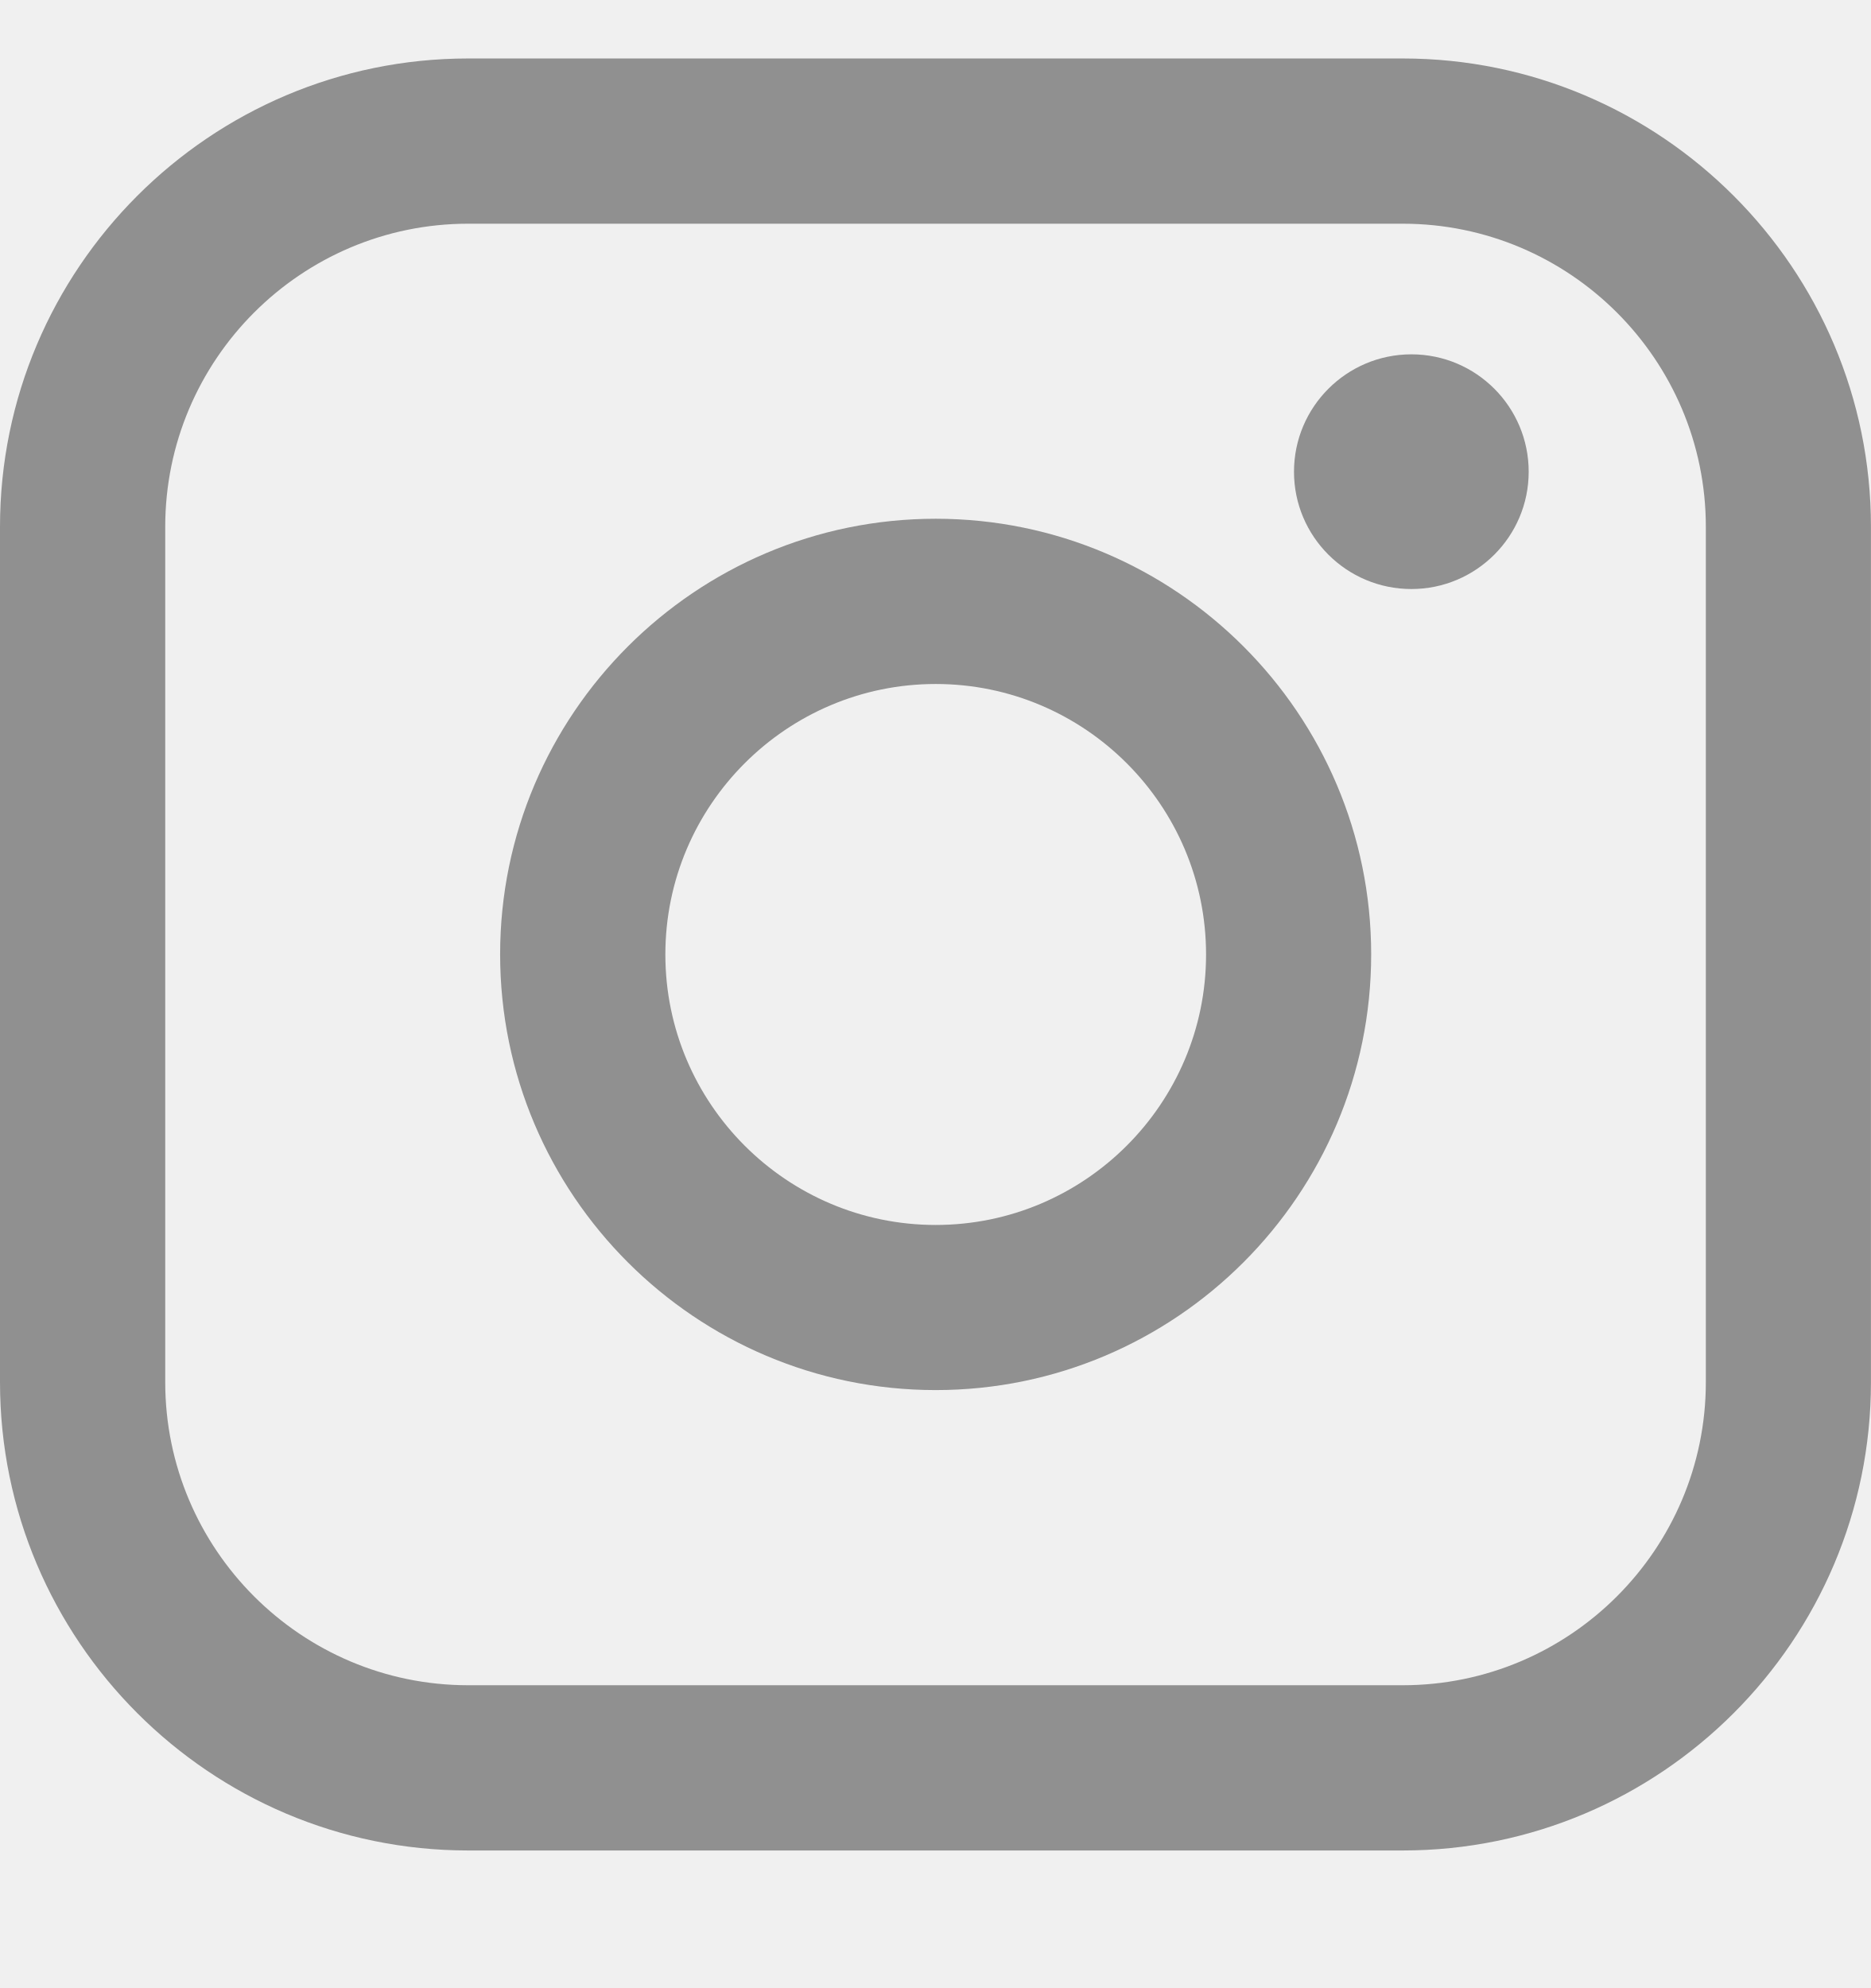
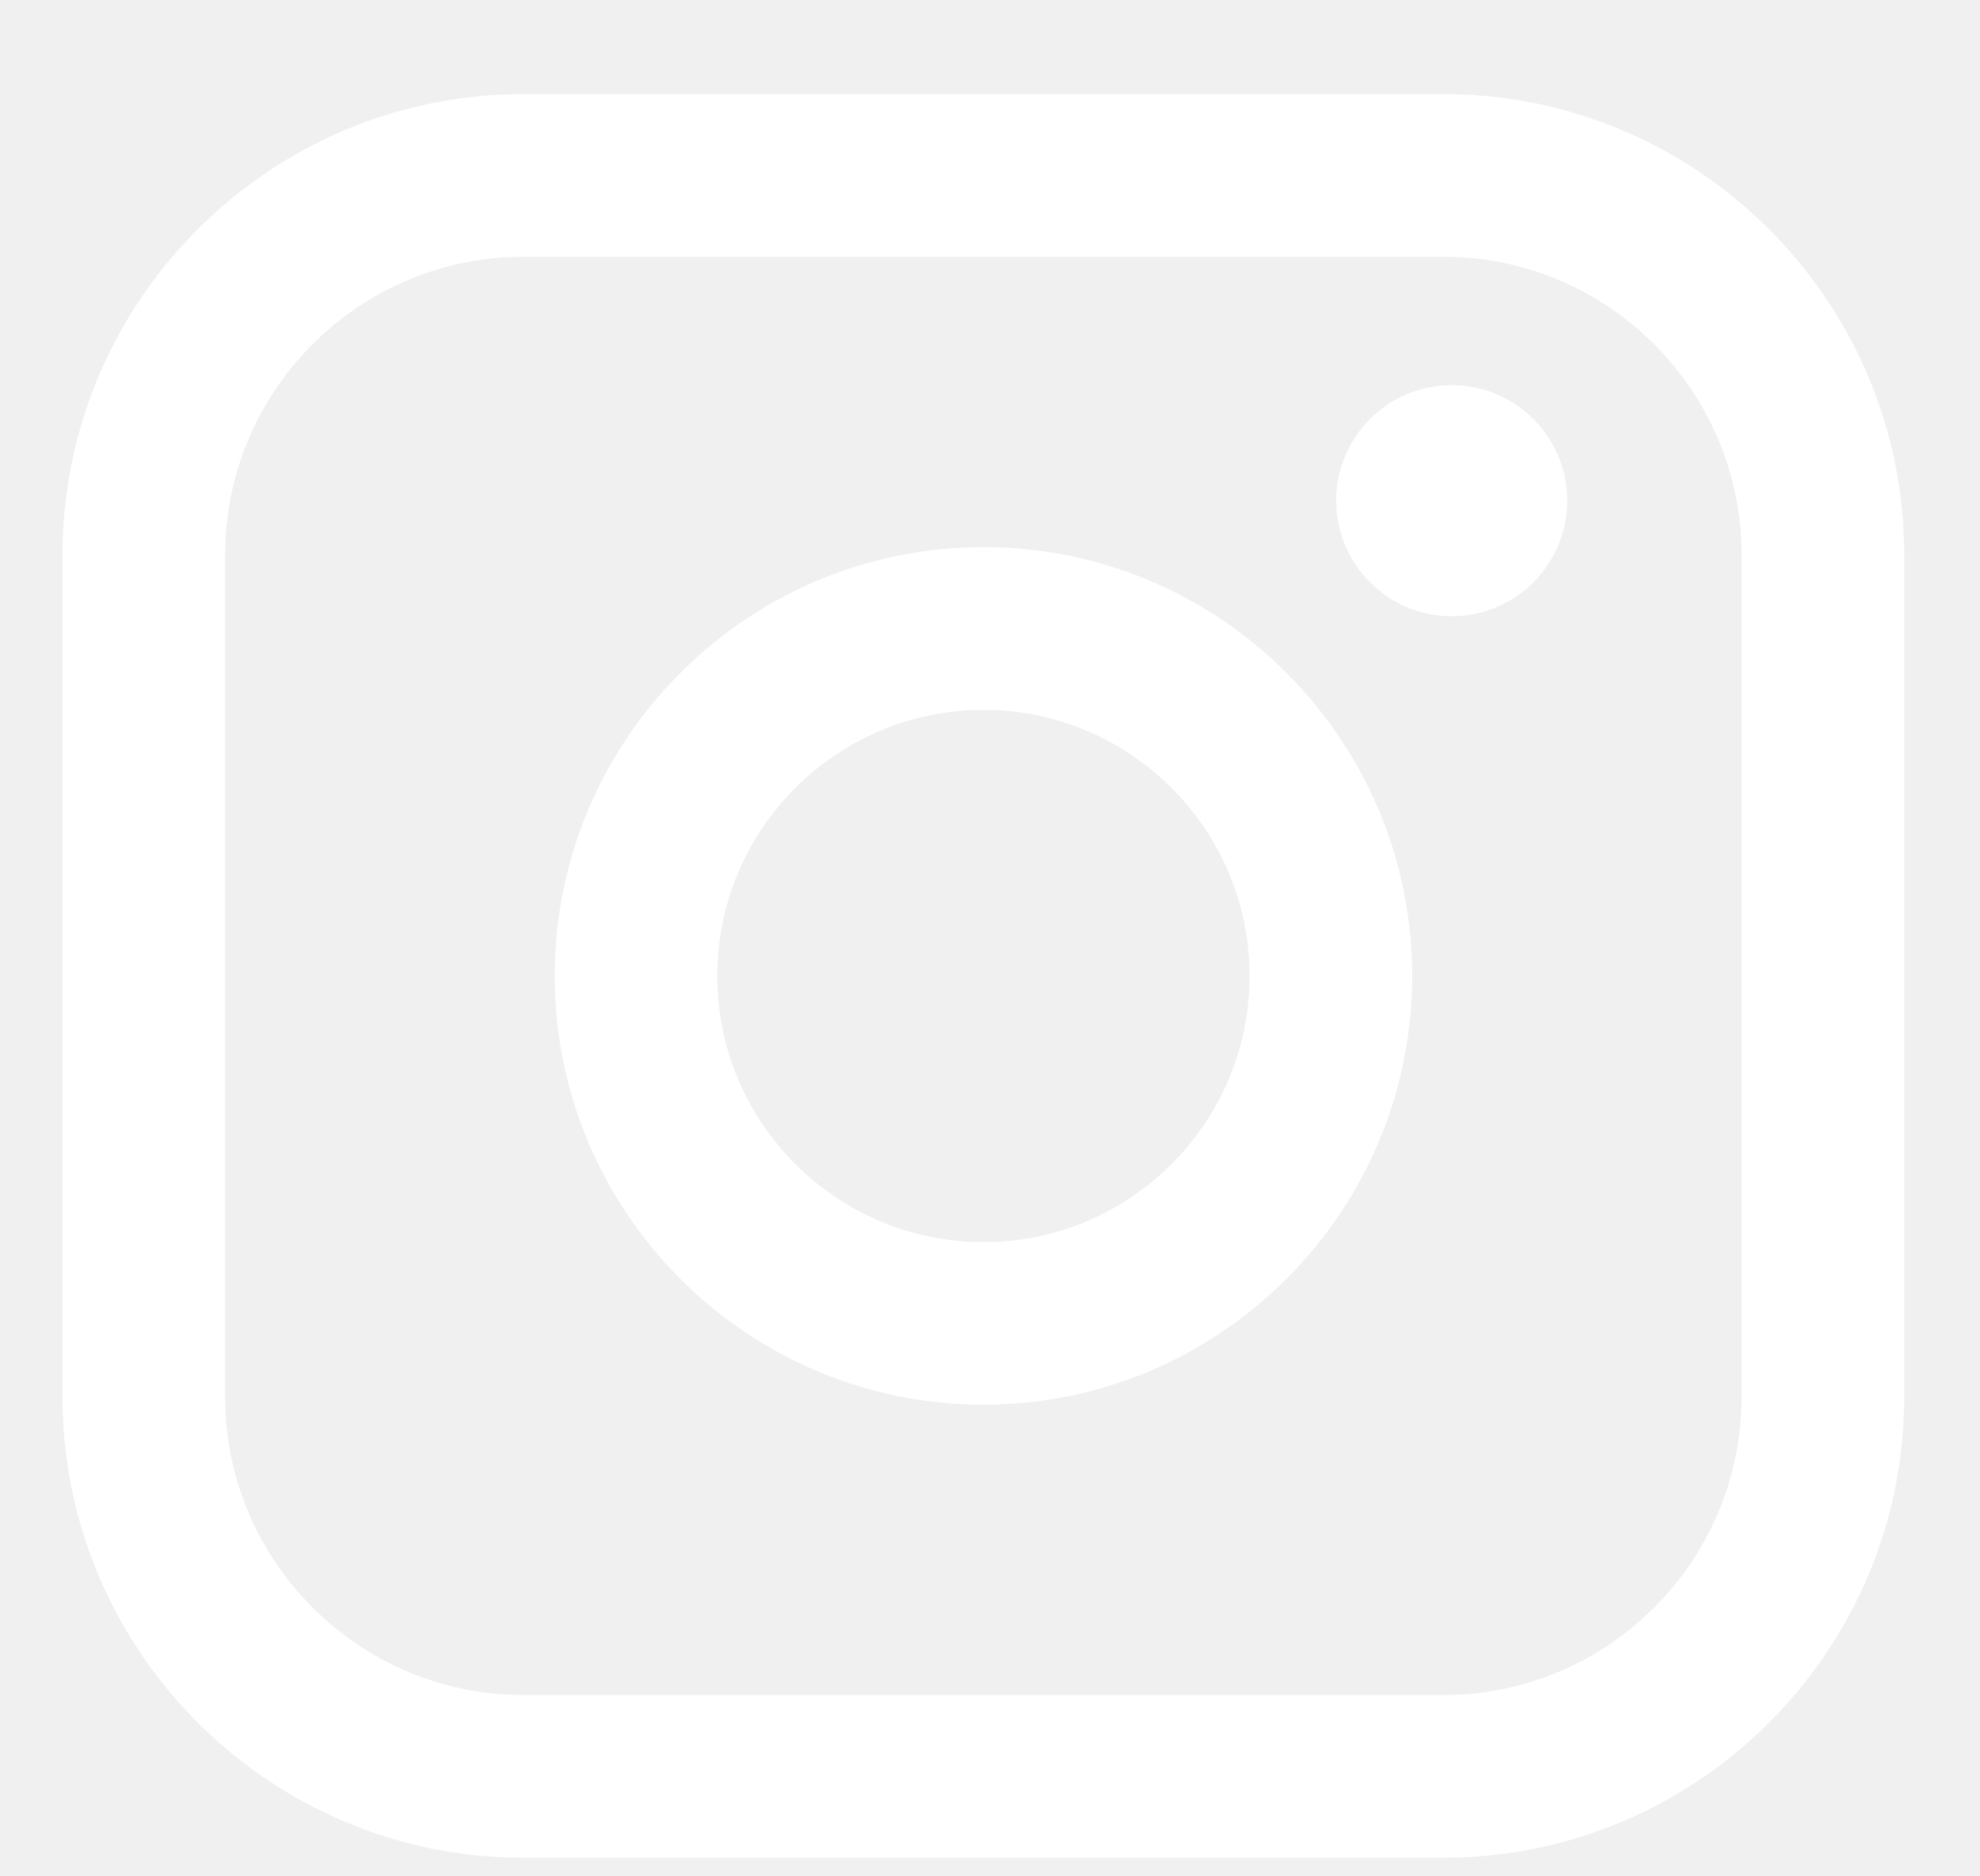
- <svg xmlns="http://www.w3.org/2000/svg" width="16" height="17" viewBox="0 0 16 17" fill="none">
-   <g clip-path="url(#clip0_854_42728)">
-     <path d="M11.996 0.5H4.004C1.796 0.5 0 2.297 0 4.505V11.819C0 14.027 1.796 15.824 4.004 15.824H11.996C14.204 15.824 16 14.027 16 11.819V4.505C16 2.297 14.204 0.5 11.996 0.5ZM1.413 4.505C1.413 3.076 2.575 1.913 4.004 1.913H11.996C13.425 1.913 14.588 3.076 14.588 4.505V11.819C14.588 13.248 13.425 14.411 11.996 14.411H4.004C2.575 14.411 1.413 13.248 1.413 11.819V4.505Z" fill="black" fill-opacity="0.4" />
-     <path d="M8.002 11.887C10.055 11.887 11.726 10.216 11.726 8.161C11.726 6.107 10.056 4.436 8.002 4.436C5.948 4.436 4.277 6.107 4.277 8.161C4.277 10.216 5.948 11.887 8.002 11.887ZM8.002 5.849C9.277 5.849 10.314 6.887 10.314 8.162C10.314 9.437 9.277 10.475 8.002 10.475C6.727 10.475 5.69 9.437 5.69 8.162C5.69 6.887 6.727 5.849 8.002 5.849Z" fill="black" fill-opacity="0.4" />
-     <path d="M12.07 5.037C12.623 5.037 13.073 4.588 13.073 4.034C13.073 3.48 12.624 3.03 12.07 3.03C11.516 3.03 11.066 3.48 11.066 4.034C11.066 4.588 11.516 5.037 12.07 5.037Z" fill="black" fill-opacity="0.4" />
-   </g>
-   <defs>
-     <clipPath id="clip0_854_42728">
-       <rect width="16" height="16" fill="white" transform="translate(0 0.5)" />
-     </clipPath>
-   </defs>
+ <svg xmlns="http://www.w3.org/2000/svg" width="19" height="18" viewBox="0 0 19 18" fill="none">
+   <path d="M13.85 0.903H5.023C2.584 0.903 0.6 2.888 0.6 5.327V13.405C0.6 15.845 2.584 17.829 5.023 17.829H13.85C16.289 17.829 18.273 15.845 18.273 13.405V5.327C18.273 2.888 16.289 0.903 13.85 0.903ZM2.16 5.327C2.16 3.749 3.445 2.464 5.023 2.464H13.85C15.428 2.464 16.712 3.749 16.712 5.327V13.405C16.712 14.984 15.428 16.268 13.85 16.268H5.023C3.445 16.268 2.16 14.984 2.16 13.405V5.327Z" fill="white" />
+   <path d="M9.437 13.481C11.705 13.481 13.551 11.635 13.551 9.366C13.551 7.097 11.706 5.251 9.437 5.251C7.168 5.251 5.323 7.097 5.323 9.366C5.323 11.635 7.168 13.481 9.437 13.481ZM9.437 6.813C10.845 6.813 11.991 7.958 11.991 9.367C11.991 10.776 10.845 11.921 9.437 11.921C8.029 11.921 6.883 10.776 6.883 9.367C6.883 7.958 8.029 6.813 9.437 6.813Z" fill="white" />
+   <path d="M13.931 5.914C14.541 5.914 15.039 5.417 15.039 4.805C15.039 4.193 14.542 3.696 13.931 3.696C13.319 3.696 12.822 4.193 12.822 4.805C12.822 5.417 13.319 5.914 13.931 5.914Z" fill="white" />
</svg>
